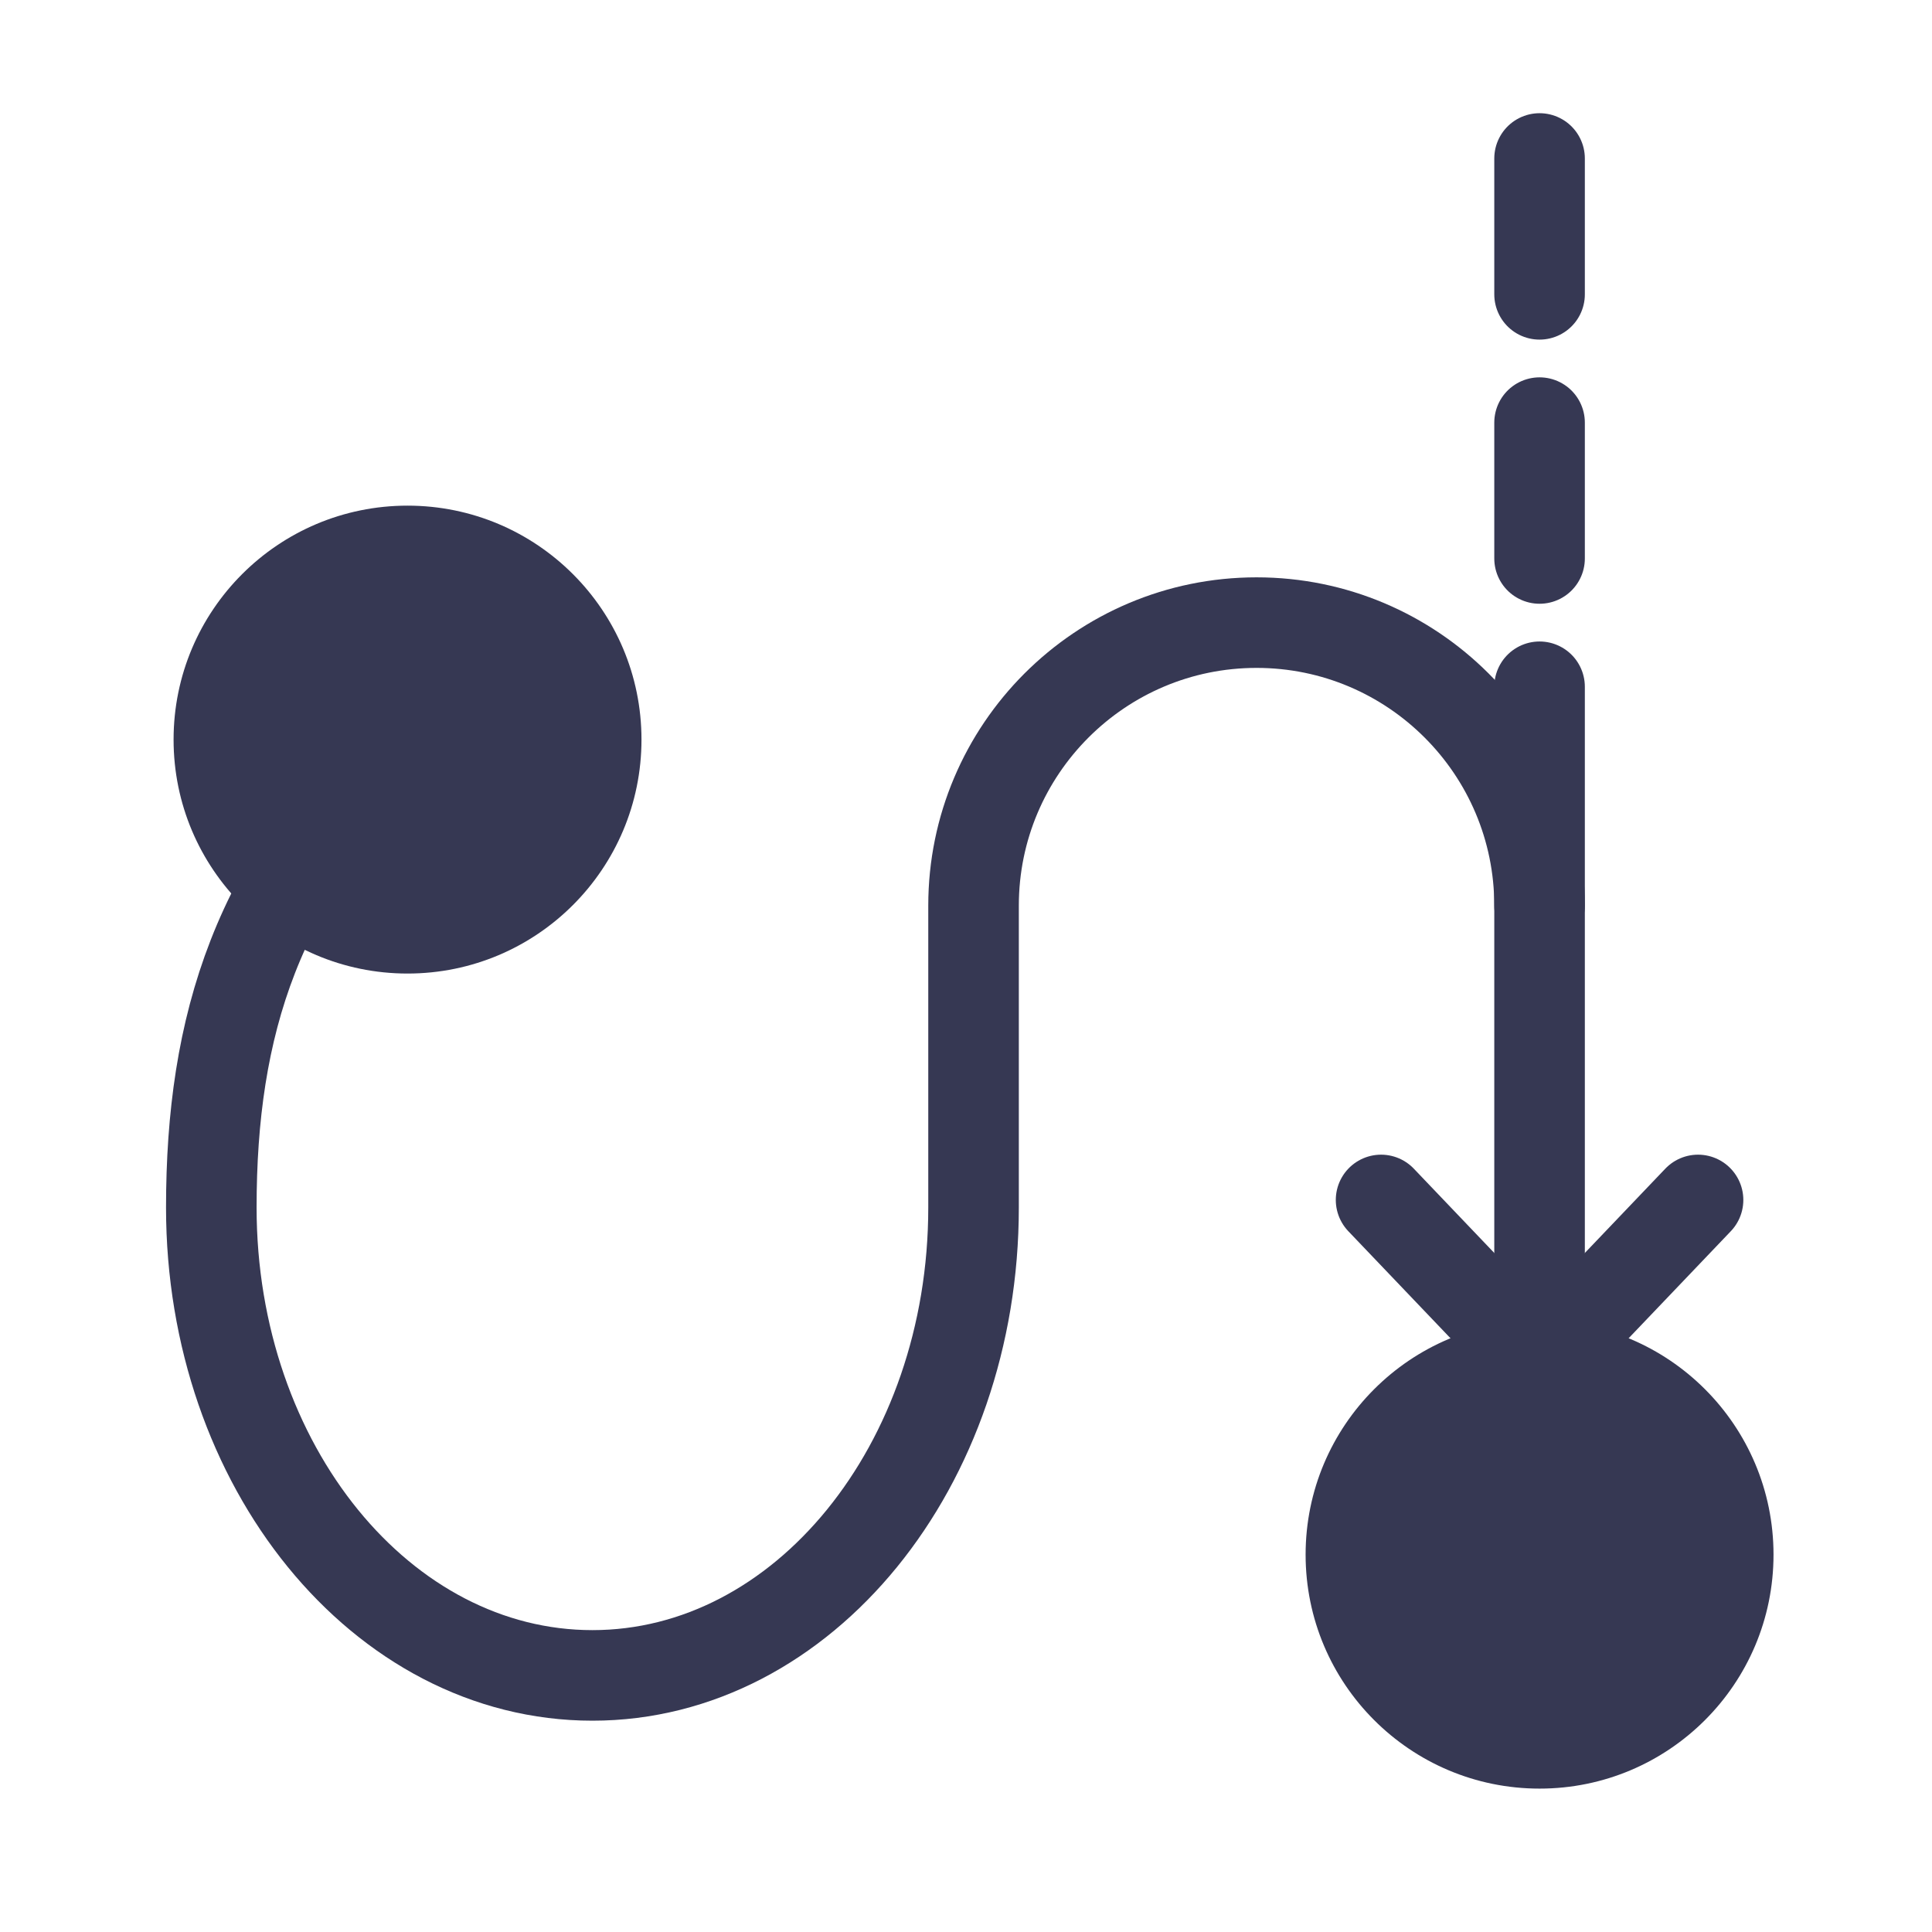
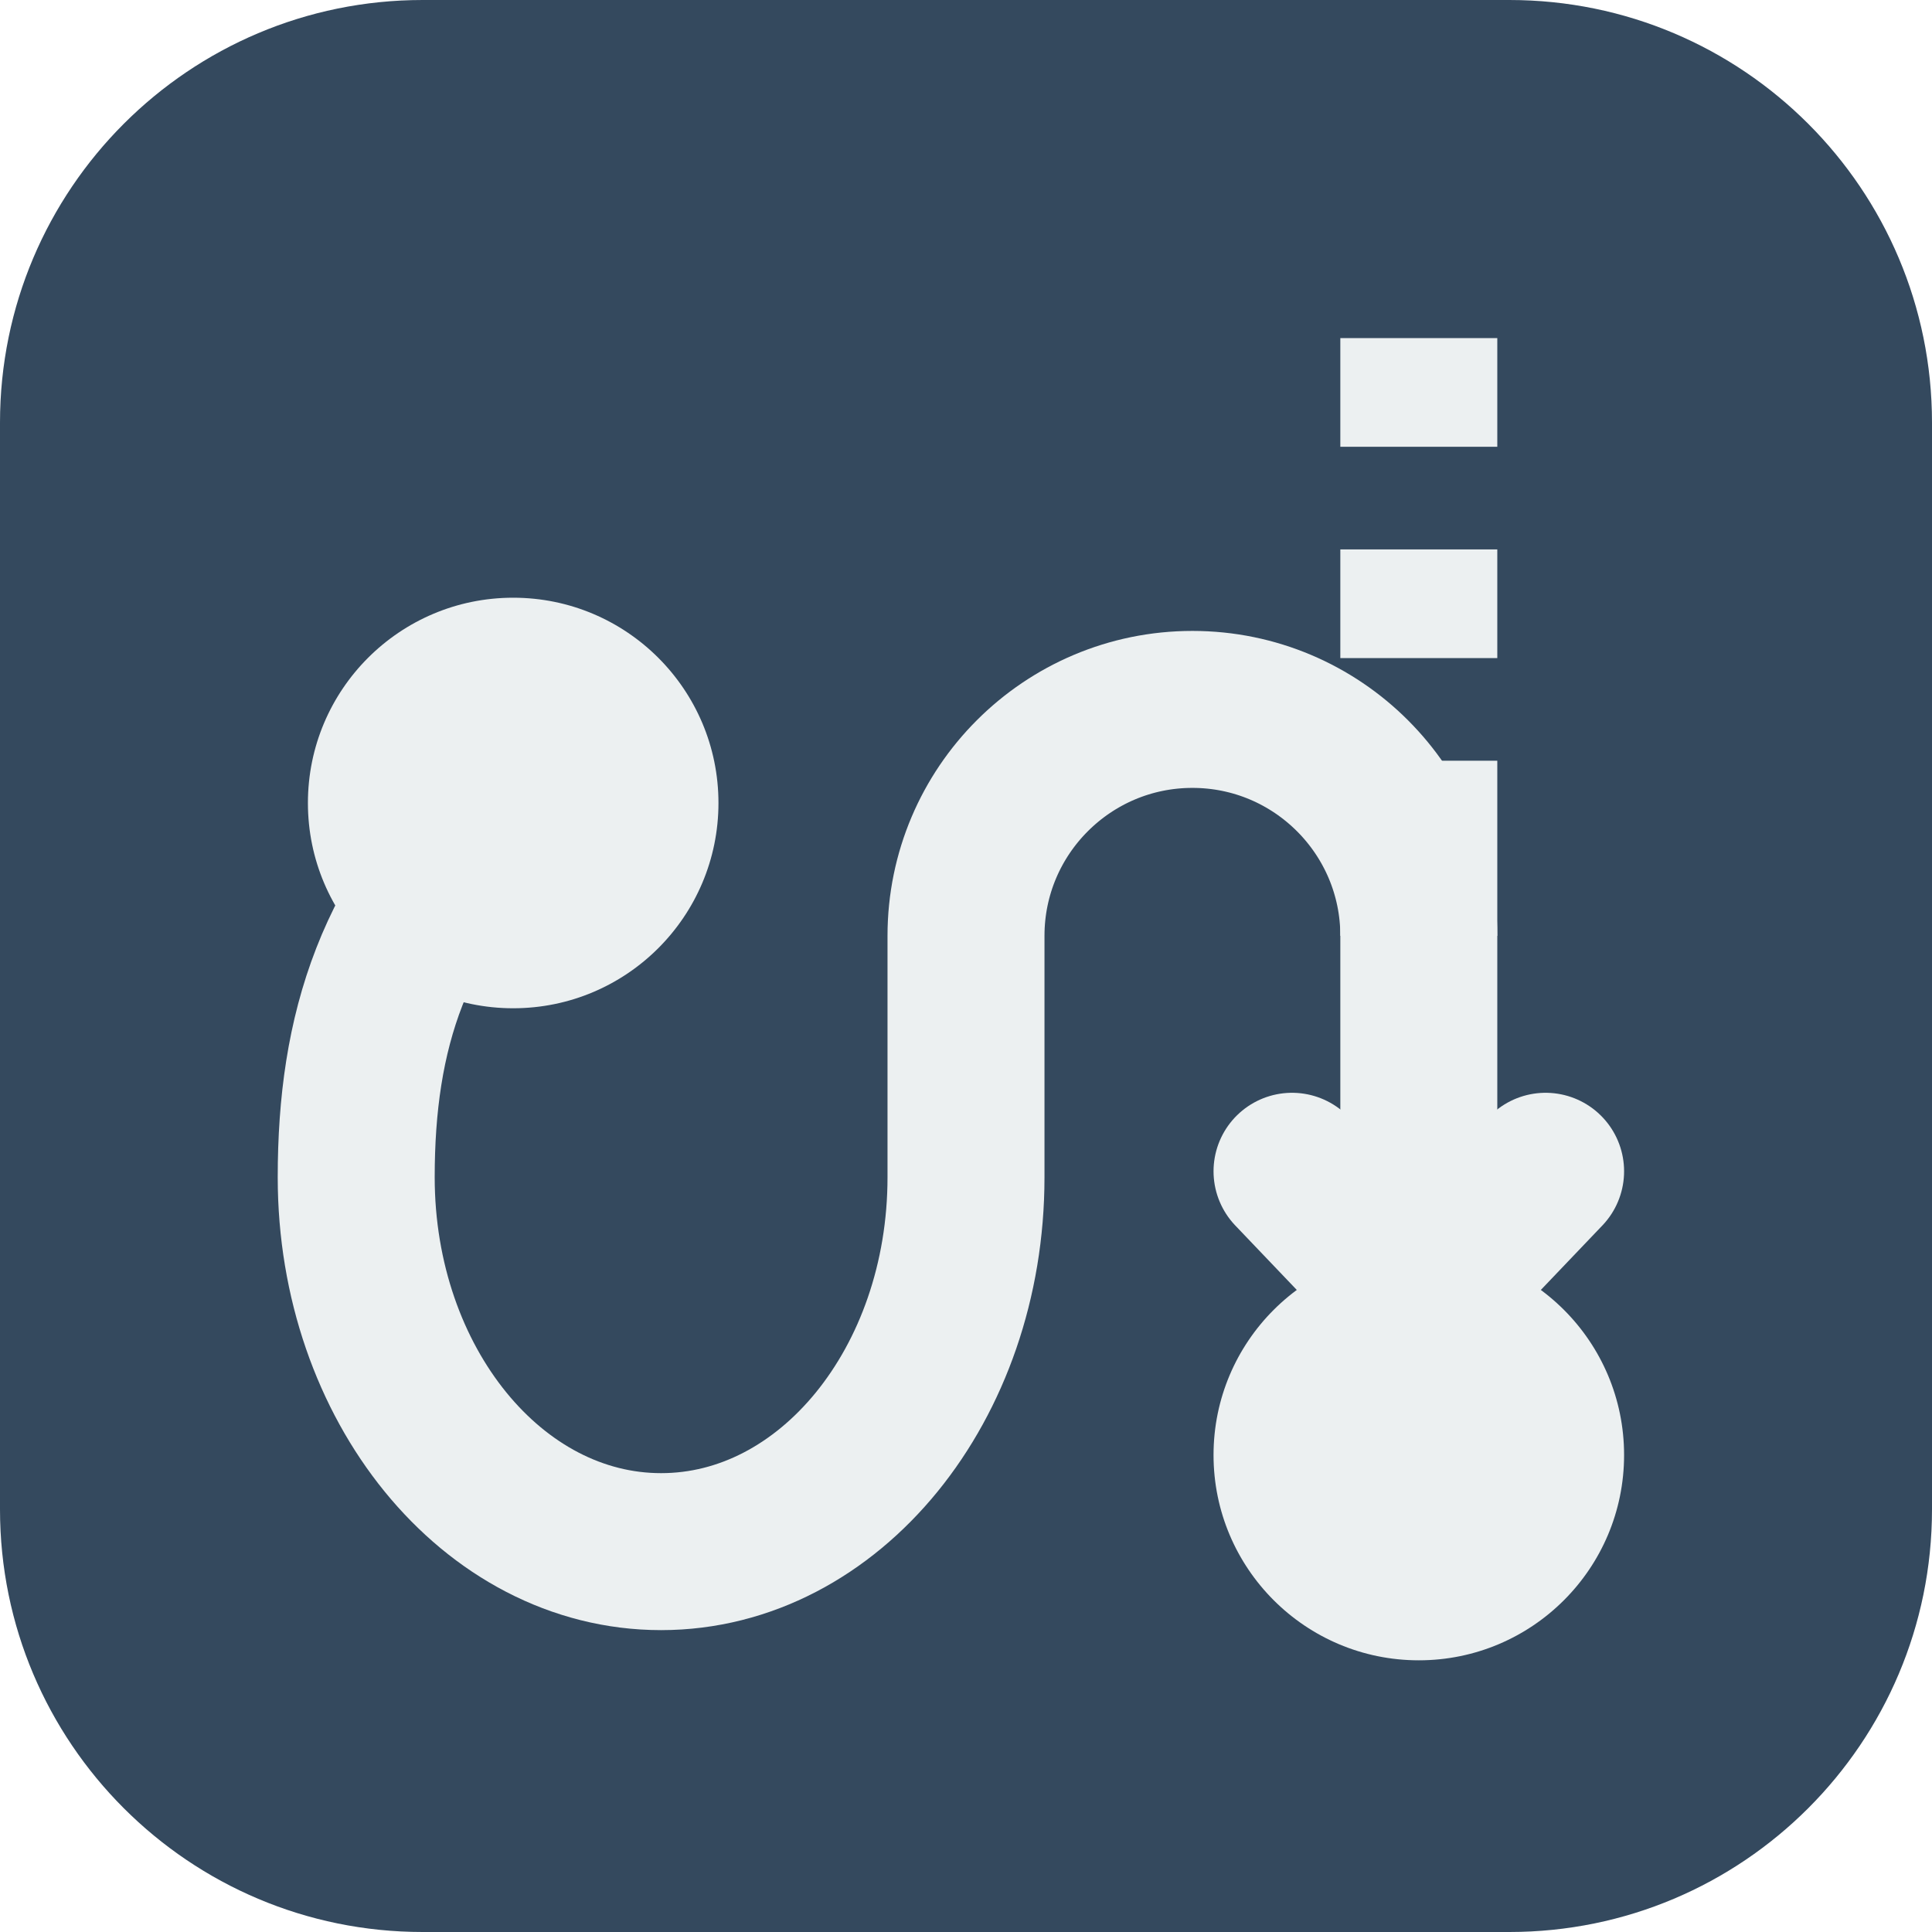
<svg xmlns="http://www.w3.org/2000/svg" viewBox="0 0 512 512" width="512" height="512" fill="none">
-   <style>
-     .line { stroke: #363853; }
-     .dot { fill: #363853; }
-     @media (prefers-color-scheme: dark) {
-       .line { stroke: #cbd5e1; }
-       .dot { fill: #cbd5e1; }
-     }
-   </style>
-   <path class="line" d="M 408 42 L 408 78 M 408 112 L 408 148 M 408 182 L 408 240" stroke-width="24" stroke-linecap="round" />
-   <path class="line" d="M 108 196 C 68 232 56 272 56 320 C 56 388.5 101.2 444 157 444 C 212.8 444 258 388.5 258 320 L 258 240 C 258 198.6 291.6 165 333 165 C 374.4 165 408 198.6 408 240 L 408 362" stroke-width="24" stroke-linecap="round" stroke-linejoin="round" />
-   <path class="line" d="M 366 318 L 408 362 L 450 318" stroke-width="24" stroke-linecap="round" stroke-linejoin="round" />
-   <circle class="dot" cx="108" cy="196" r="62" />
-   <circle class="dot" cx="408" cy="412" r="62" />
+   <rect x="0" y="0" width="512" height="512" rx="112" fill="#34495e" />
+   <g transform="translate(256 256) scale(0.8) translate(-258 -250)">
+     <path d="M 408 42 L 408 78 M 408 112 L 408 148 M 408 182 L 408 240" stroke="#ecf0f1" stroke-width="52" stroke-linecap="butt" />
+     <path d="M 108 196 C 68 232 56 272 56 320 C 56 388.5 101.2 444 157 444 C 212.8 444 258 388.5 258 320 L 258 240 C 258 198.6 291.6 165 333 165 C 374.4 165 408 198.6 408 240 L 408 362" stroke="#ecf0f1" stroke-width="52" stroke-linecap="round" stroke-linejoin="round" />
+     <path d="M 366 318 L 408 362 L 450 318" stroke="#ecf0f1" stroke-width="52" stroke-linecap="round" stroke-linejoin="round" />
+     <circle cx="108" cy="196" r="68" fill="#ecf0f1" />
+     <circle cx="408" cy="412" r="68" fill="#ecf0f1" />
+   </g>
</svg>
